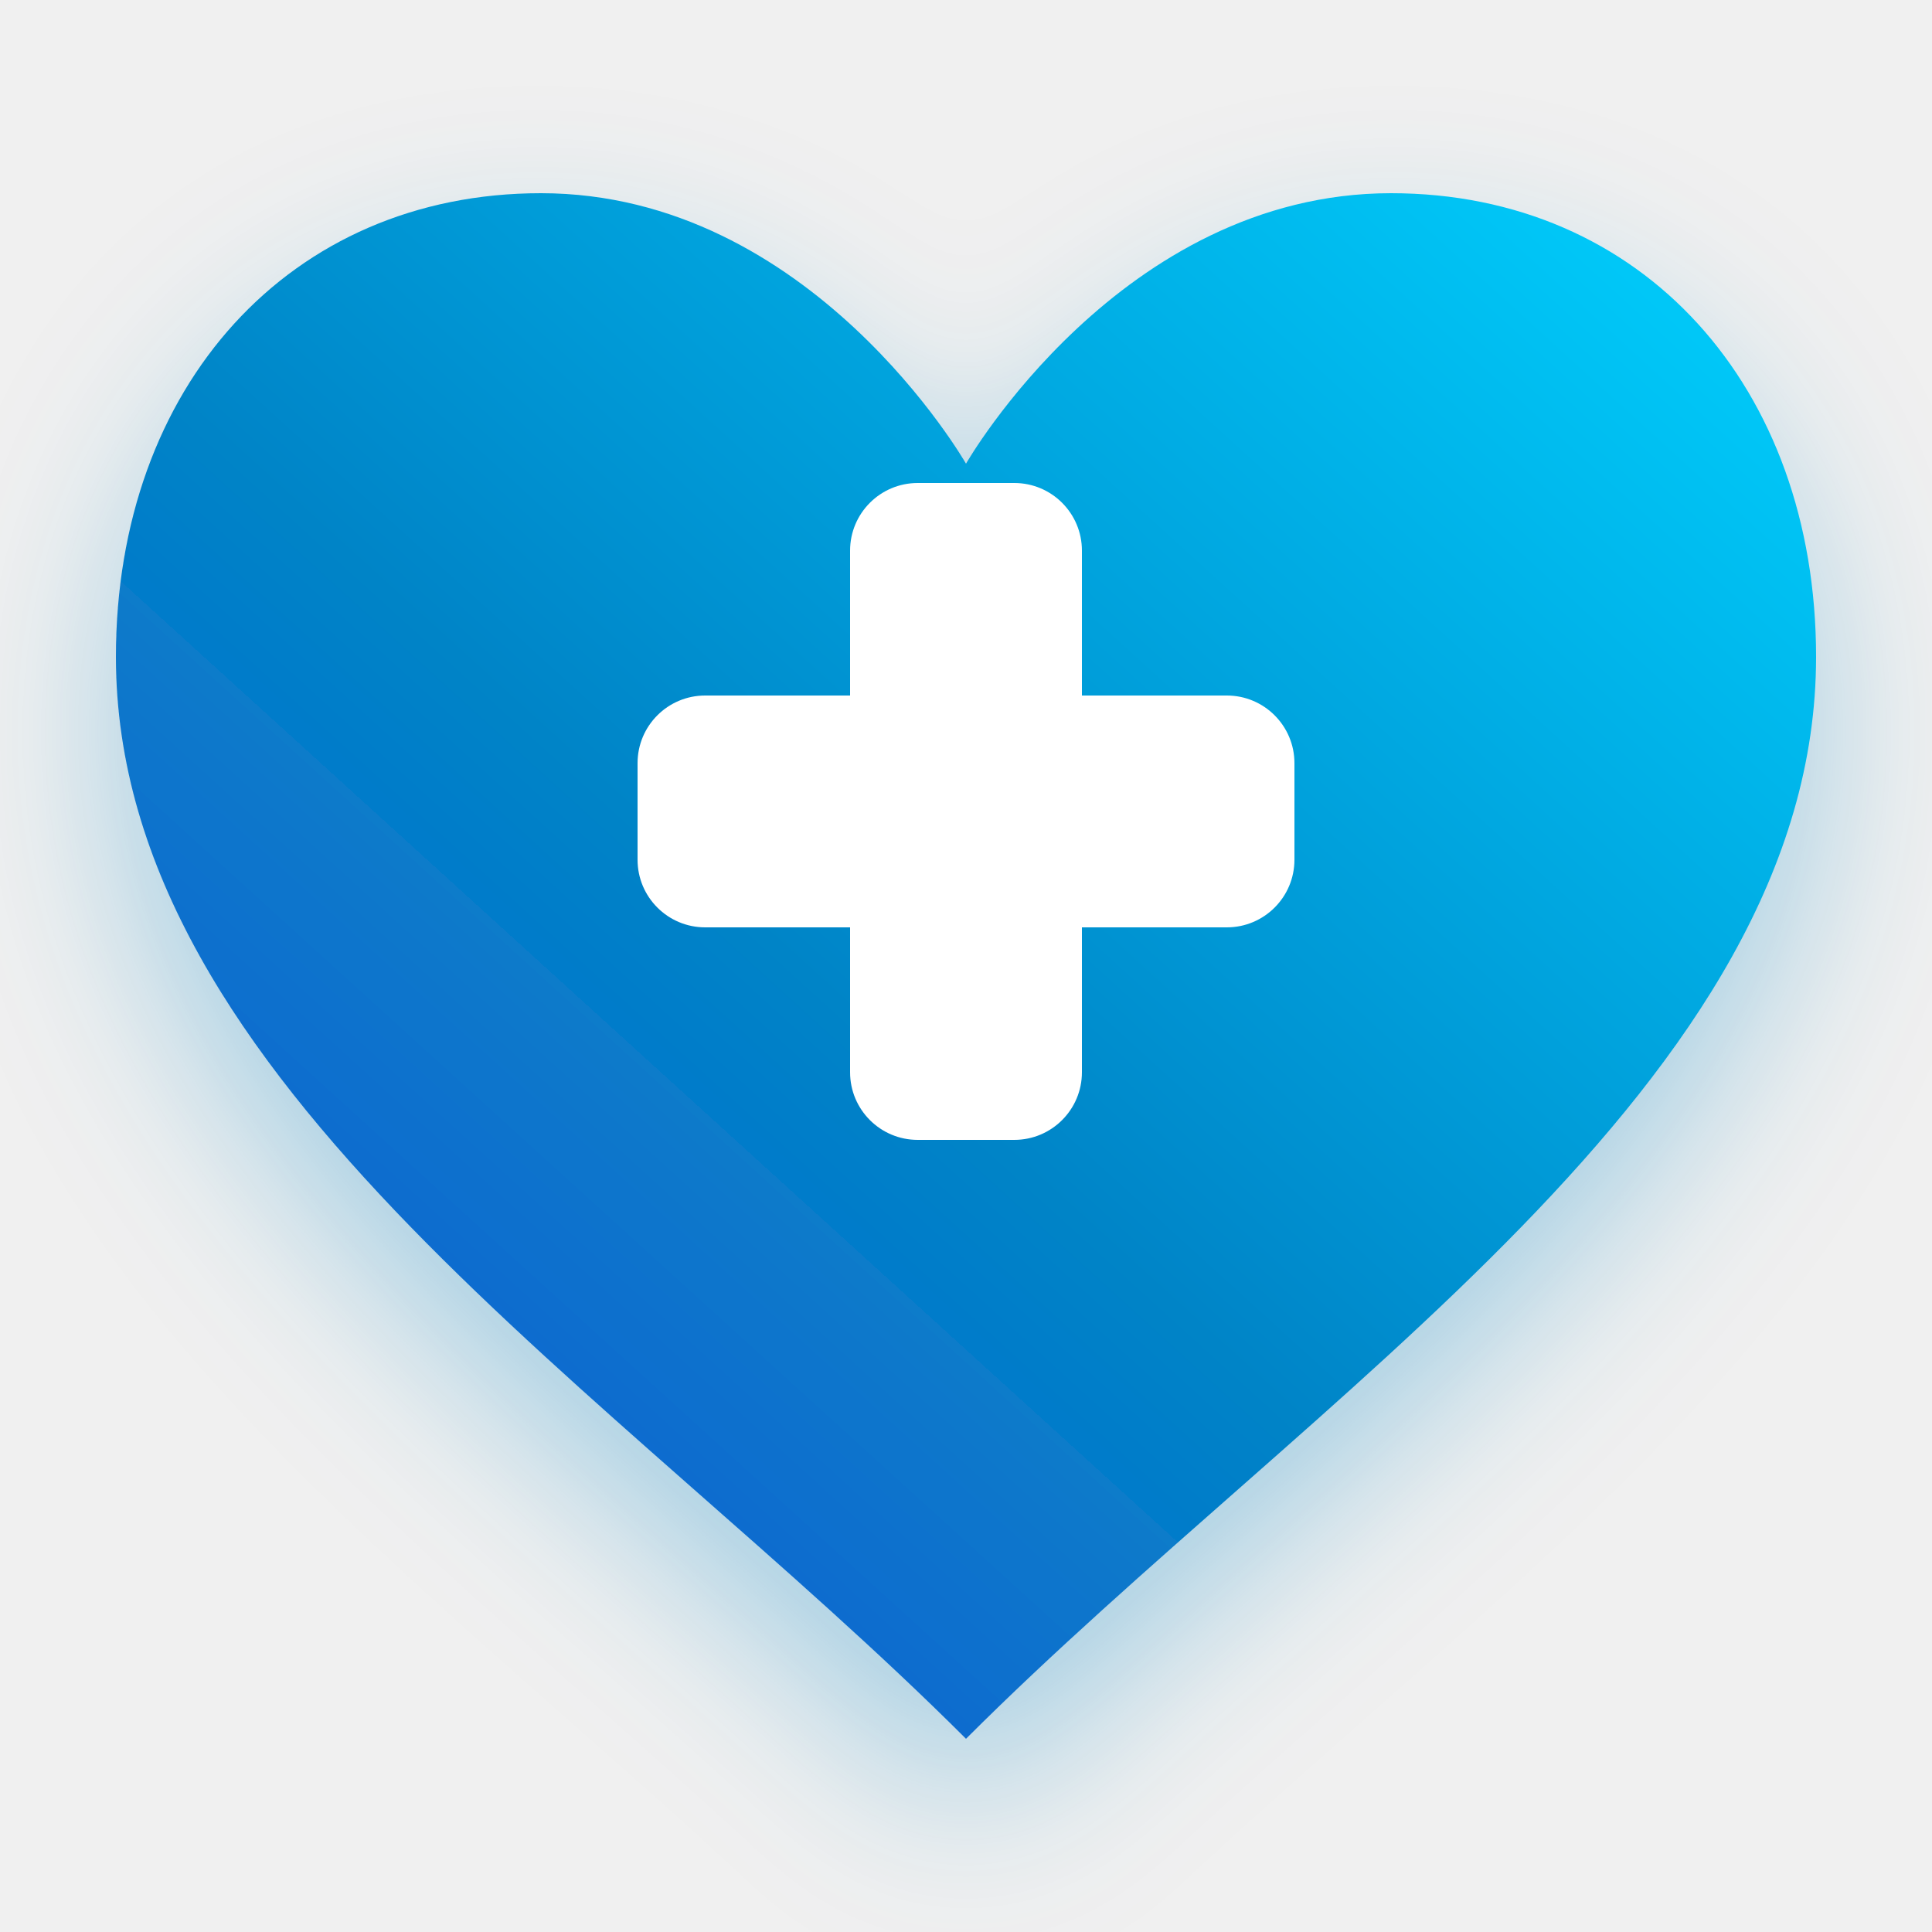
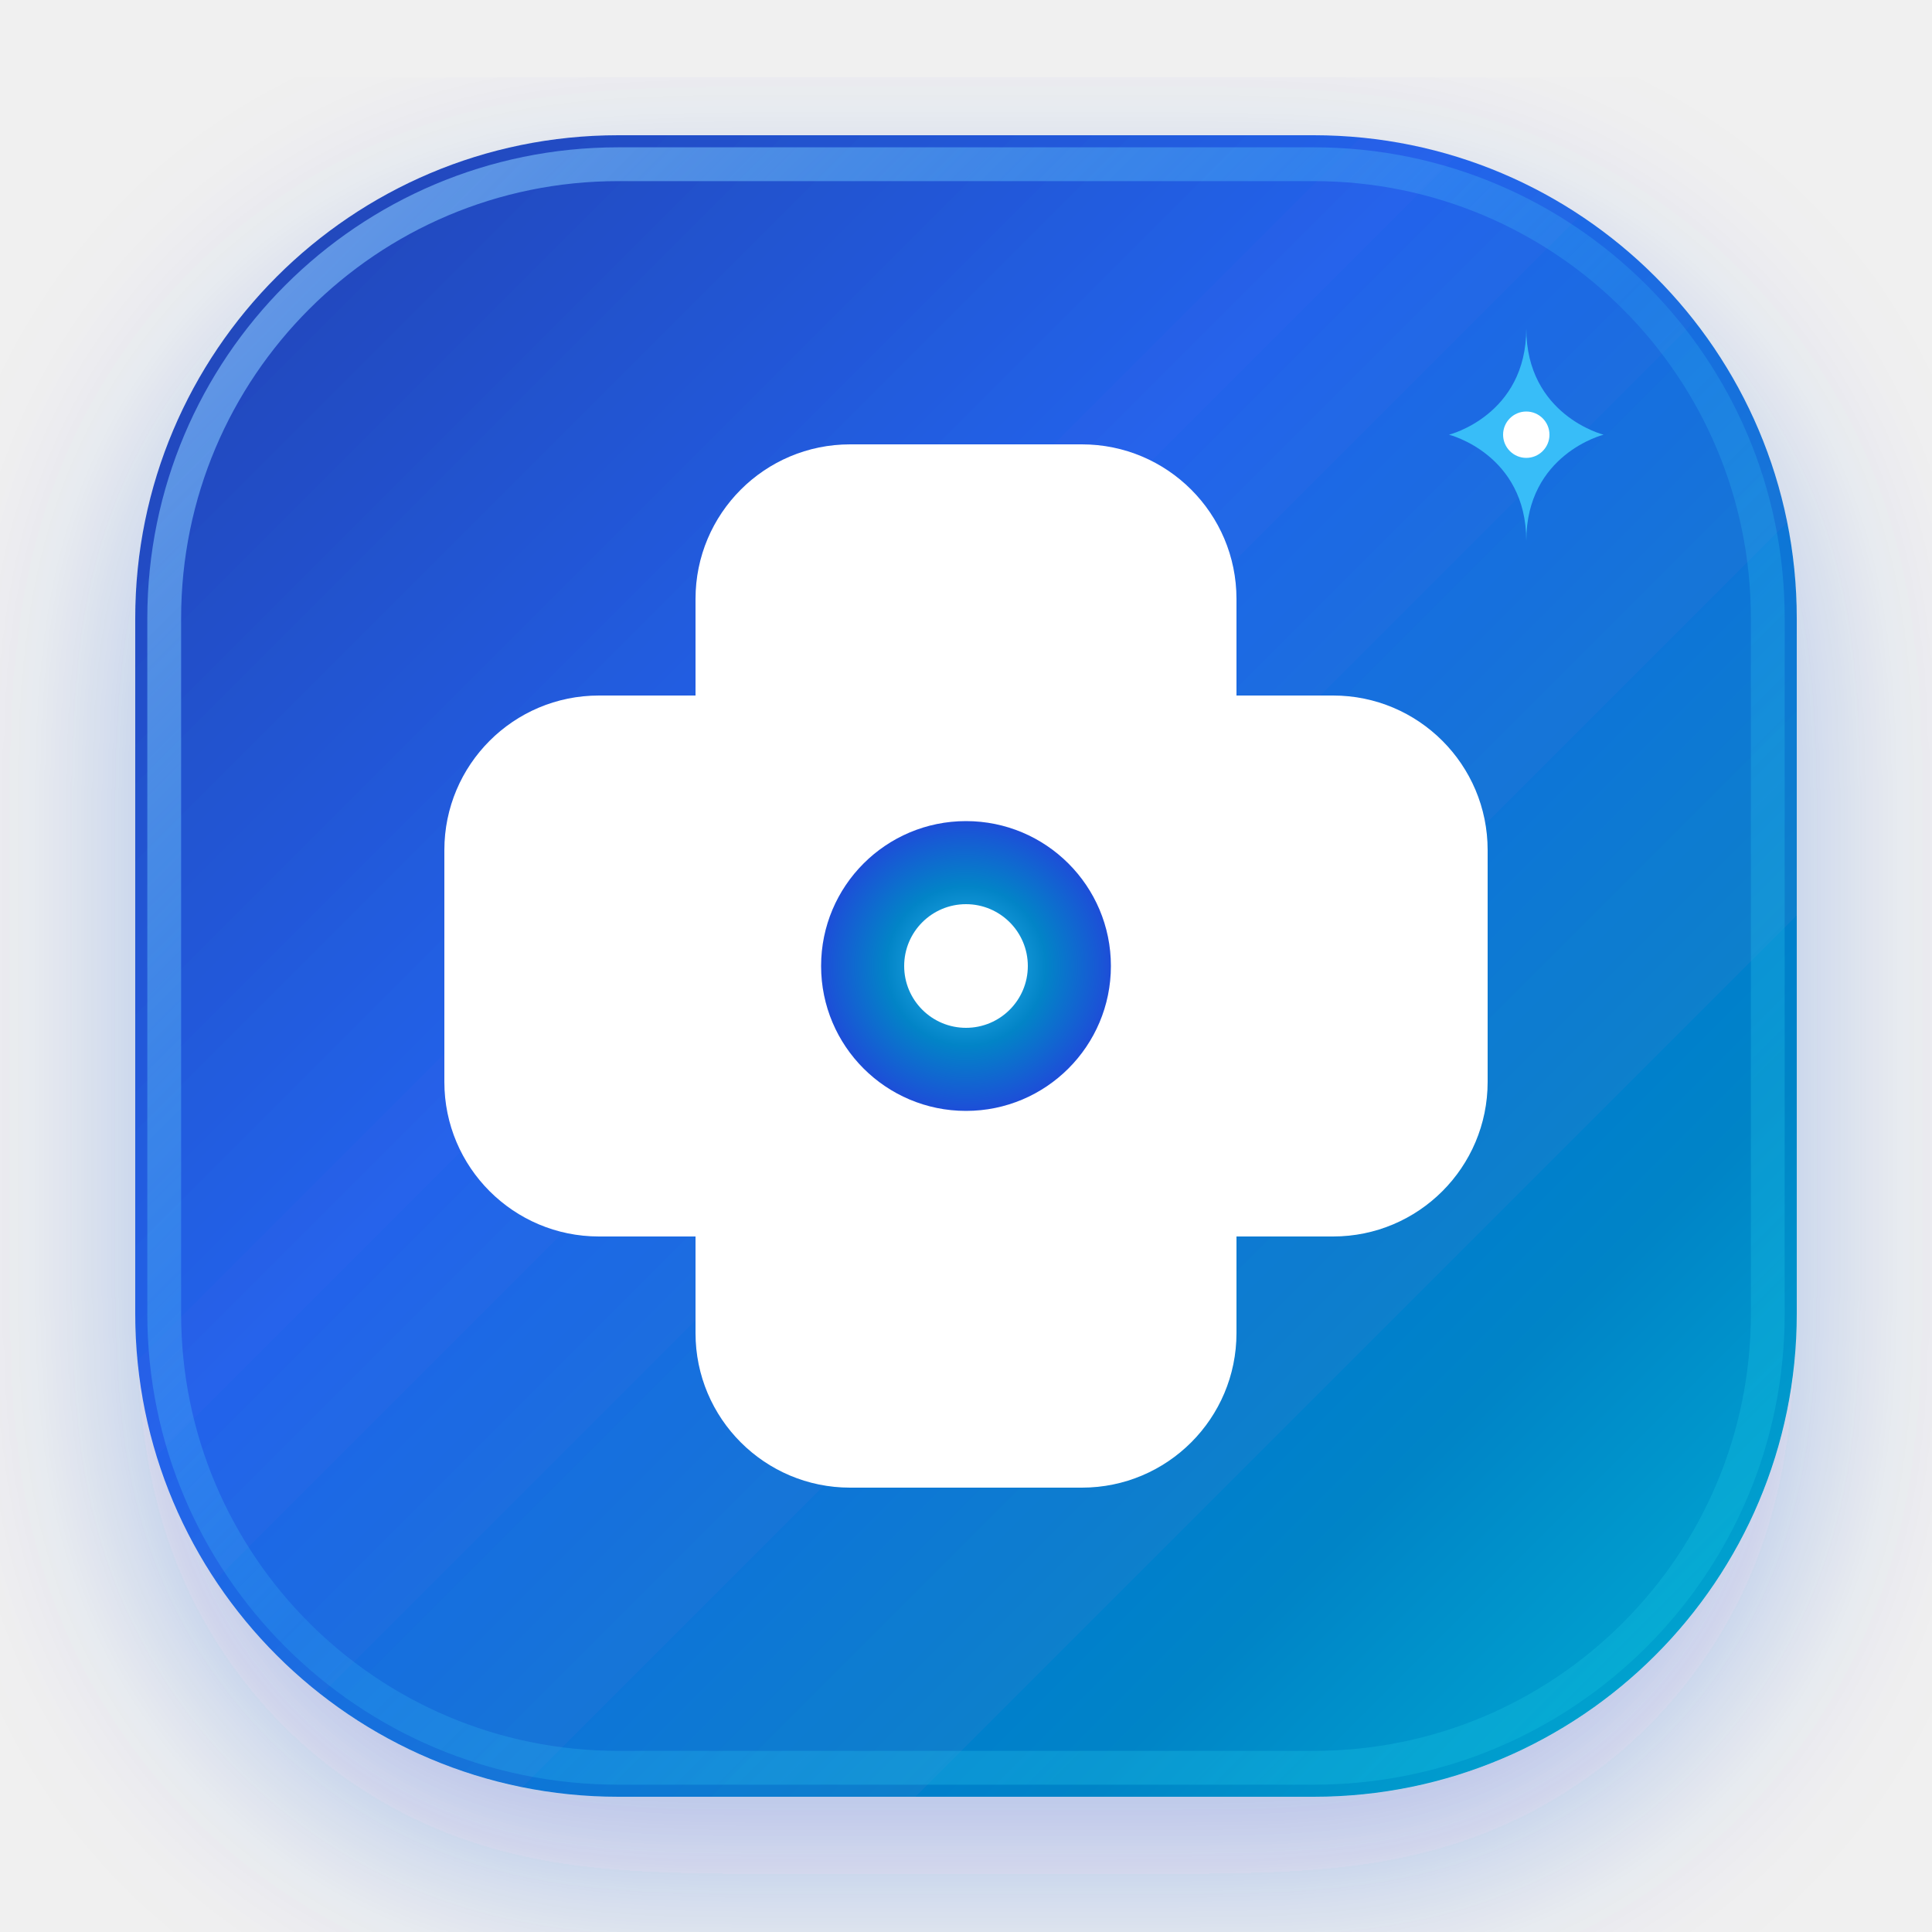
<svg xmlns="http://www.w3.org/2000/svg" viewBox="0 0 100 100" fill="none">
  <defs>
-     <linearGradient id="drgodlyHeartGrad" x1="0%" y1="100%" x2="100%" y2="0%">
-       <stop offset="0%" stop-color="#1D4ED8" />
-       <stop offset="45%" stop-color="#0284C7" />
-       <stop offset="100%" stop-color="#00D2FF" />
+     <linearGradient id="drgodly-base" x1="0%" y1="0%" x2="100%" y2="100%">
+       <stop offset="0%" stop-color="#1E40AF" />
+       <stop offset="40%" stop-color="#2563EB" />
+       <stop offset="78%" stop-color="#0284C7" />
+       <stop offset="100%" stop-color="#06B6D4" />
    </linearGradient>
-     <filter id="drgodlySoftGlow" x="-15%" y="-15%" width="130%" height="135%">
-       <feDropShadow dx="0" dy="4" stdDeviation="4.5" flood-color="#0284C7" flood-opacity="0.32" />
+     <linearGradient id="drgodly-rim" x1="0%" y1="0%" x2="100%" y2="100%">
+       <stop offset="0%" stop-color="#93C5FD" stop-opacity="0.7" />
+       <stop offset="50%" stop-color="#38BDF8" stop-opacity="0.2" />
+       <stop offset="100%" stop-color="#06B6D4" stop-opacity="0.5" />
+     </linearGradient>
+     <radialGradient id="drgodly-core" cx="50%" cy="50%" r="50%">
+       <stop offset="0%" stop-color="#38BDF8" />
+       <stop offset="55%" stop-color="#0284C7" />
+       <stop offset="100%" stop-color="#1D4ED8" />
+     </radialGradient>
+     <filter id="drgodly-shadow" x="-20%" y="-20%" width="140%" height="140%">
+       <feDropShadow dx="0" dy="4" stdDeviation="5" flood-color="#1D4ED8" flood-opacity="0.3" />
    </filter>
  </defs>
-   <path d="M 50 24 C 50 24, 42 10, 28 10 C 15 10, 6 20, 6 34 C 6 56, 32 72, 50 90 C 68 72, 94 56, 94 34 C 94 20, 85 10, 72 10 C 58 10, 50 24, 50 24 Z" fill="url(#drgodlyHeartGrad)" filter="url(#drgodlySoftGlow)" />
-   <rect x="33" y="36" width="34" height="12" rx="3.5" fill="#FFFFFF" />
-   <rect x="44" y="25" width="12" height="34" rx="3.5" fill="#FFFFFF" />
+   <rect x="7" y="7" width="86" height="86" rx="25" fill="url(#drgodly-base)" filter="url(#drgodly-shadow)" />
+   <rect x="8.5" y="8.5" width="83" height="83" rx="23.5" stroke="url(#drgodly-rim)" stroke-width="1.75" />
+   <rect x="36" y="23" width="28" height="54" rx="8" fill="#FFFFFF" />
+   <rect x="23" y="36" width="54" height="28" rx="8" fill="#FFFFFF" />
+   <circle cx="50" cy="50" r="7.5" fill="url(#drgodly-core)" />
+   <circle cx="50" cy="50" r="3.2" fill="#FFFFFF" />
+   <path d="M79 17 C79 21.5 83 22.5 83 22.5 C83 22.5 79 23.5 79 28 C79 23.5 75 22.5 75 22.5 C75 22.5 79 21.5 79 17 Z" fill="#38BDF8" />
+   <circle cx="79" cy="22.5" r="1.2" fill="#FFFFFF" />
</svg>
